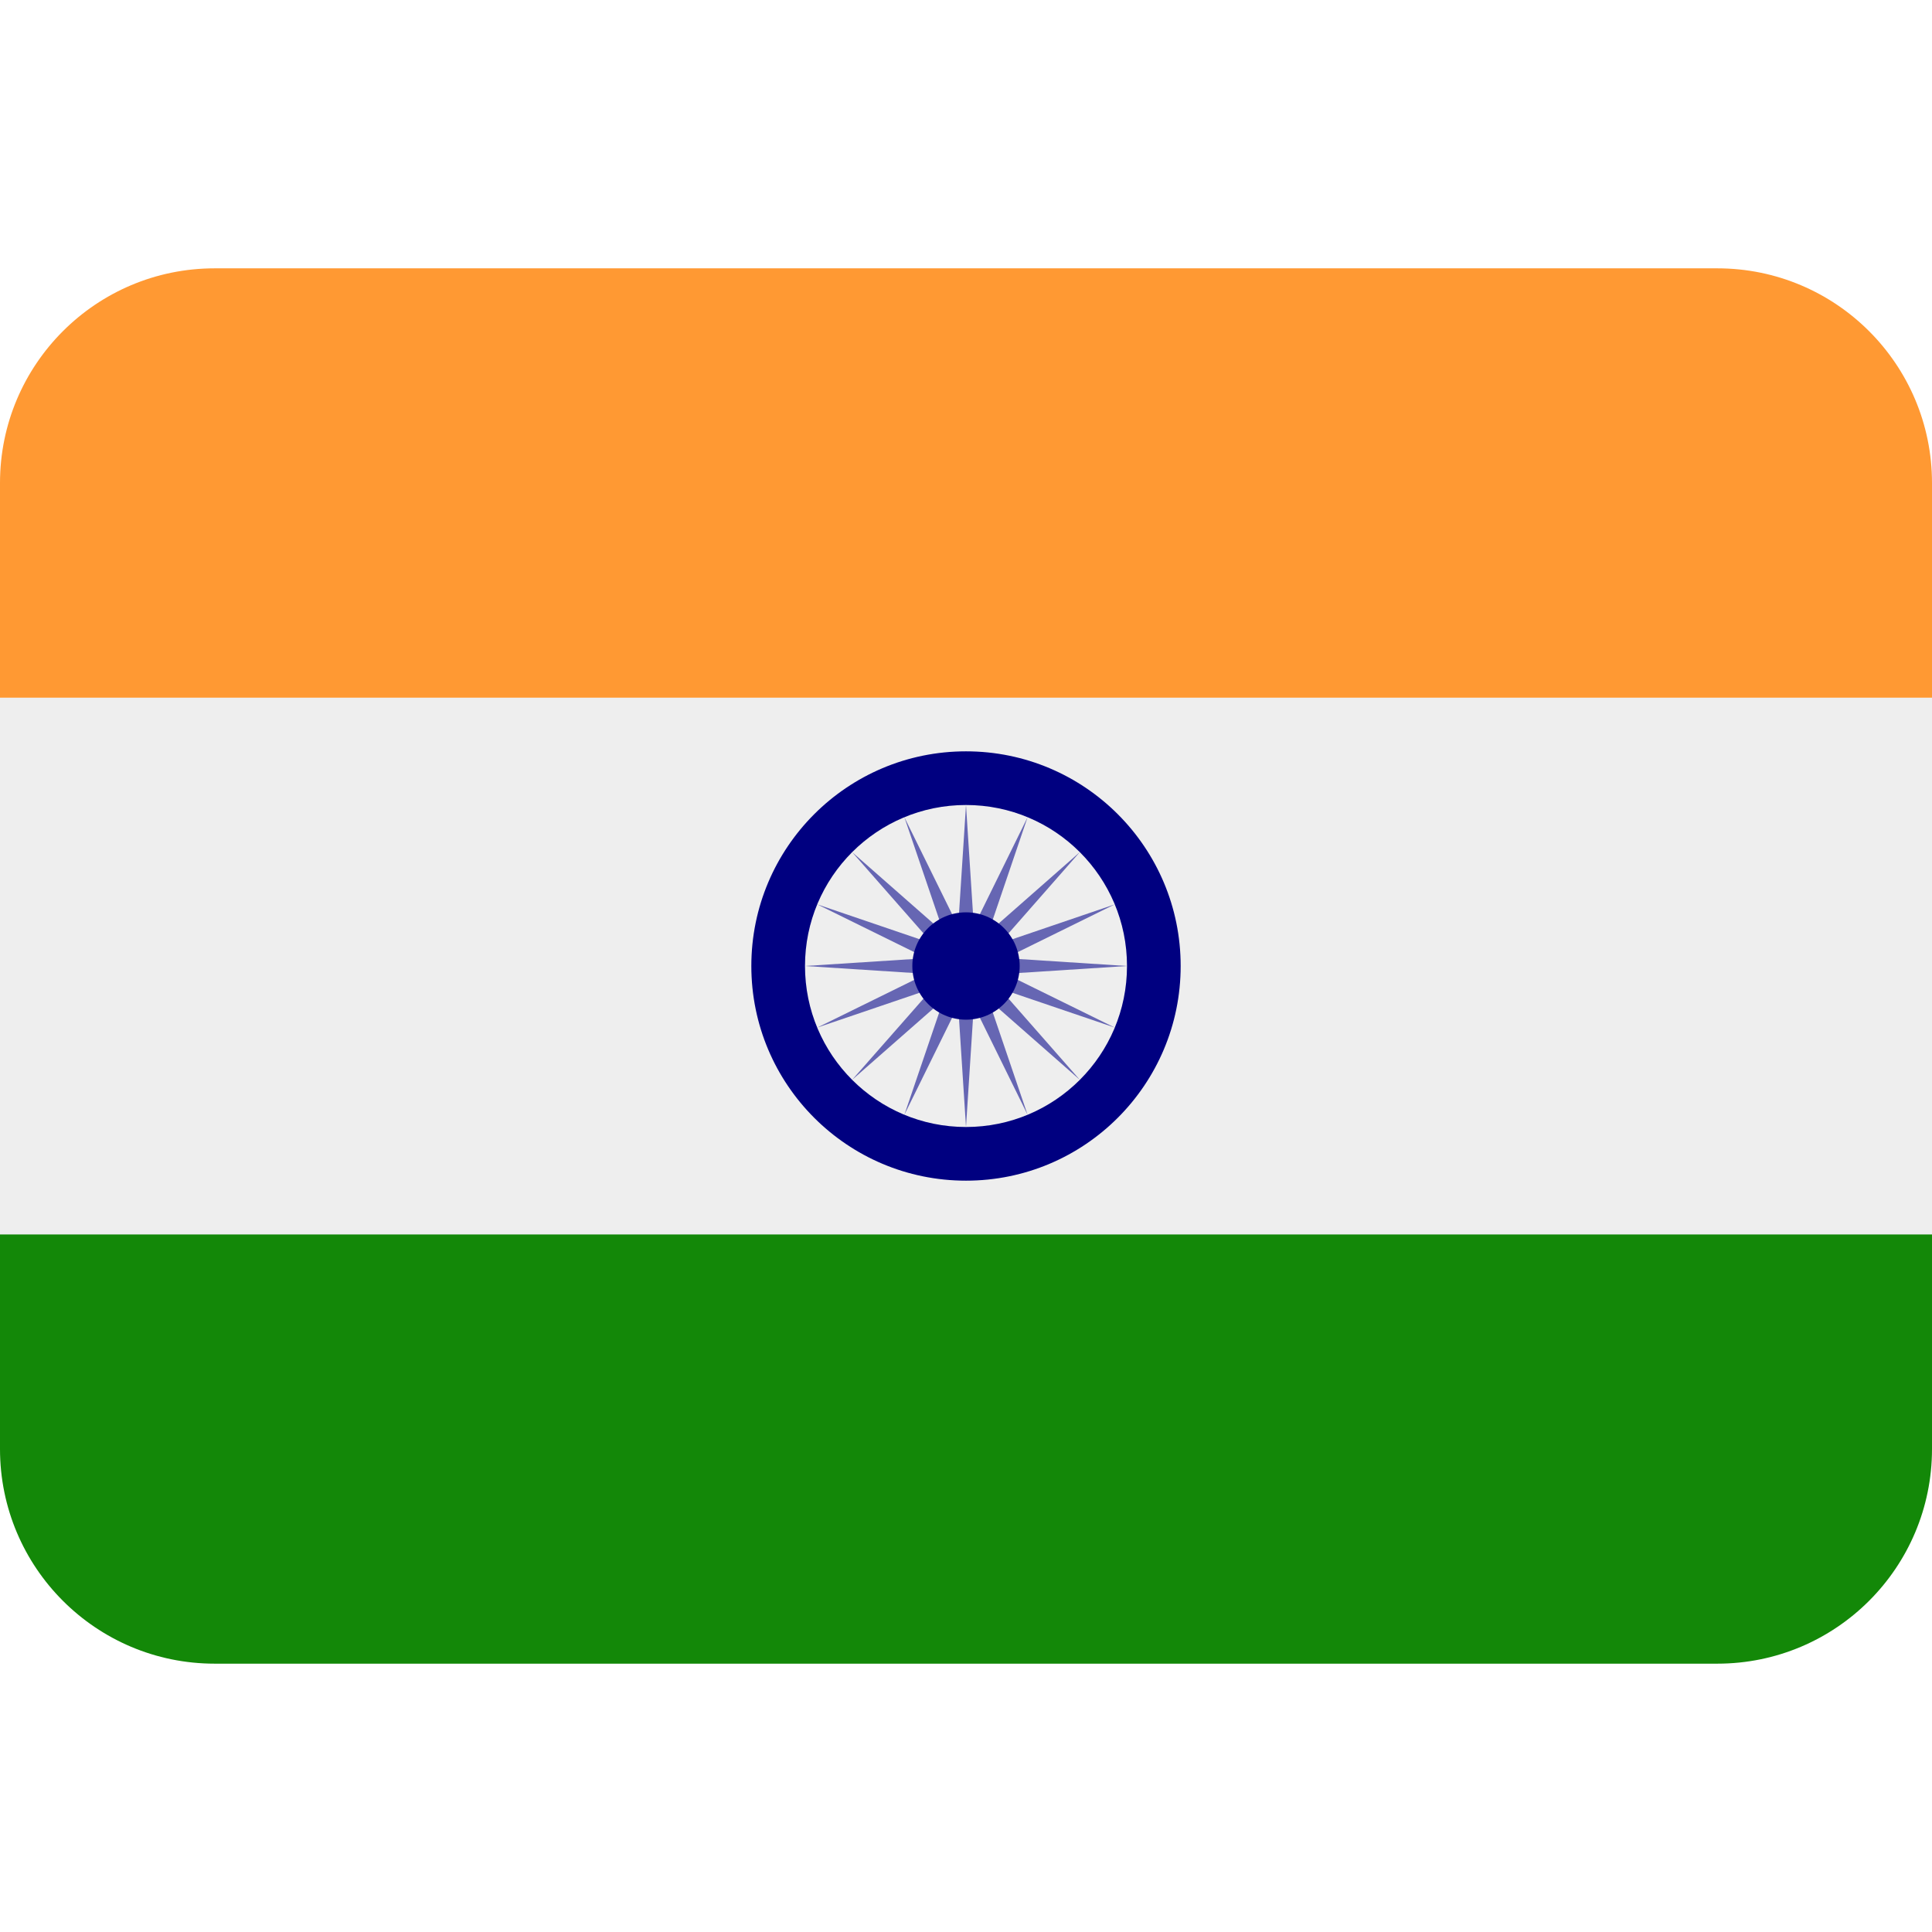
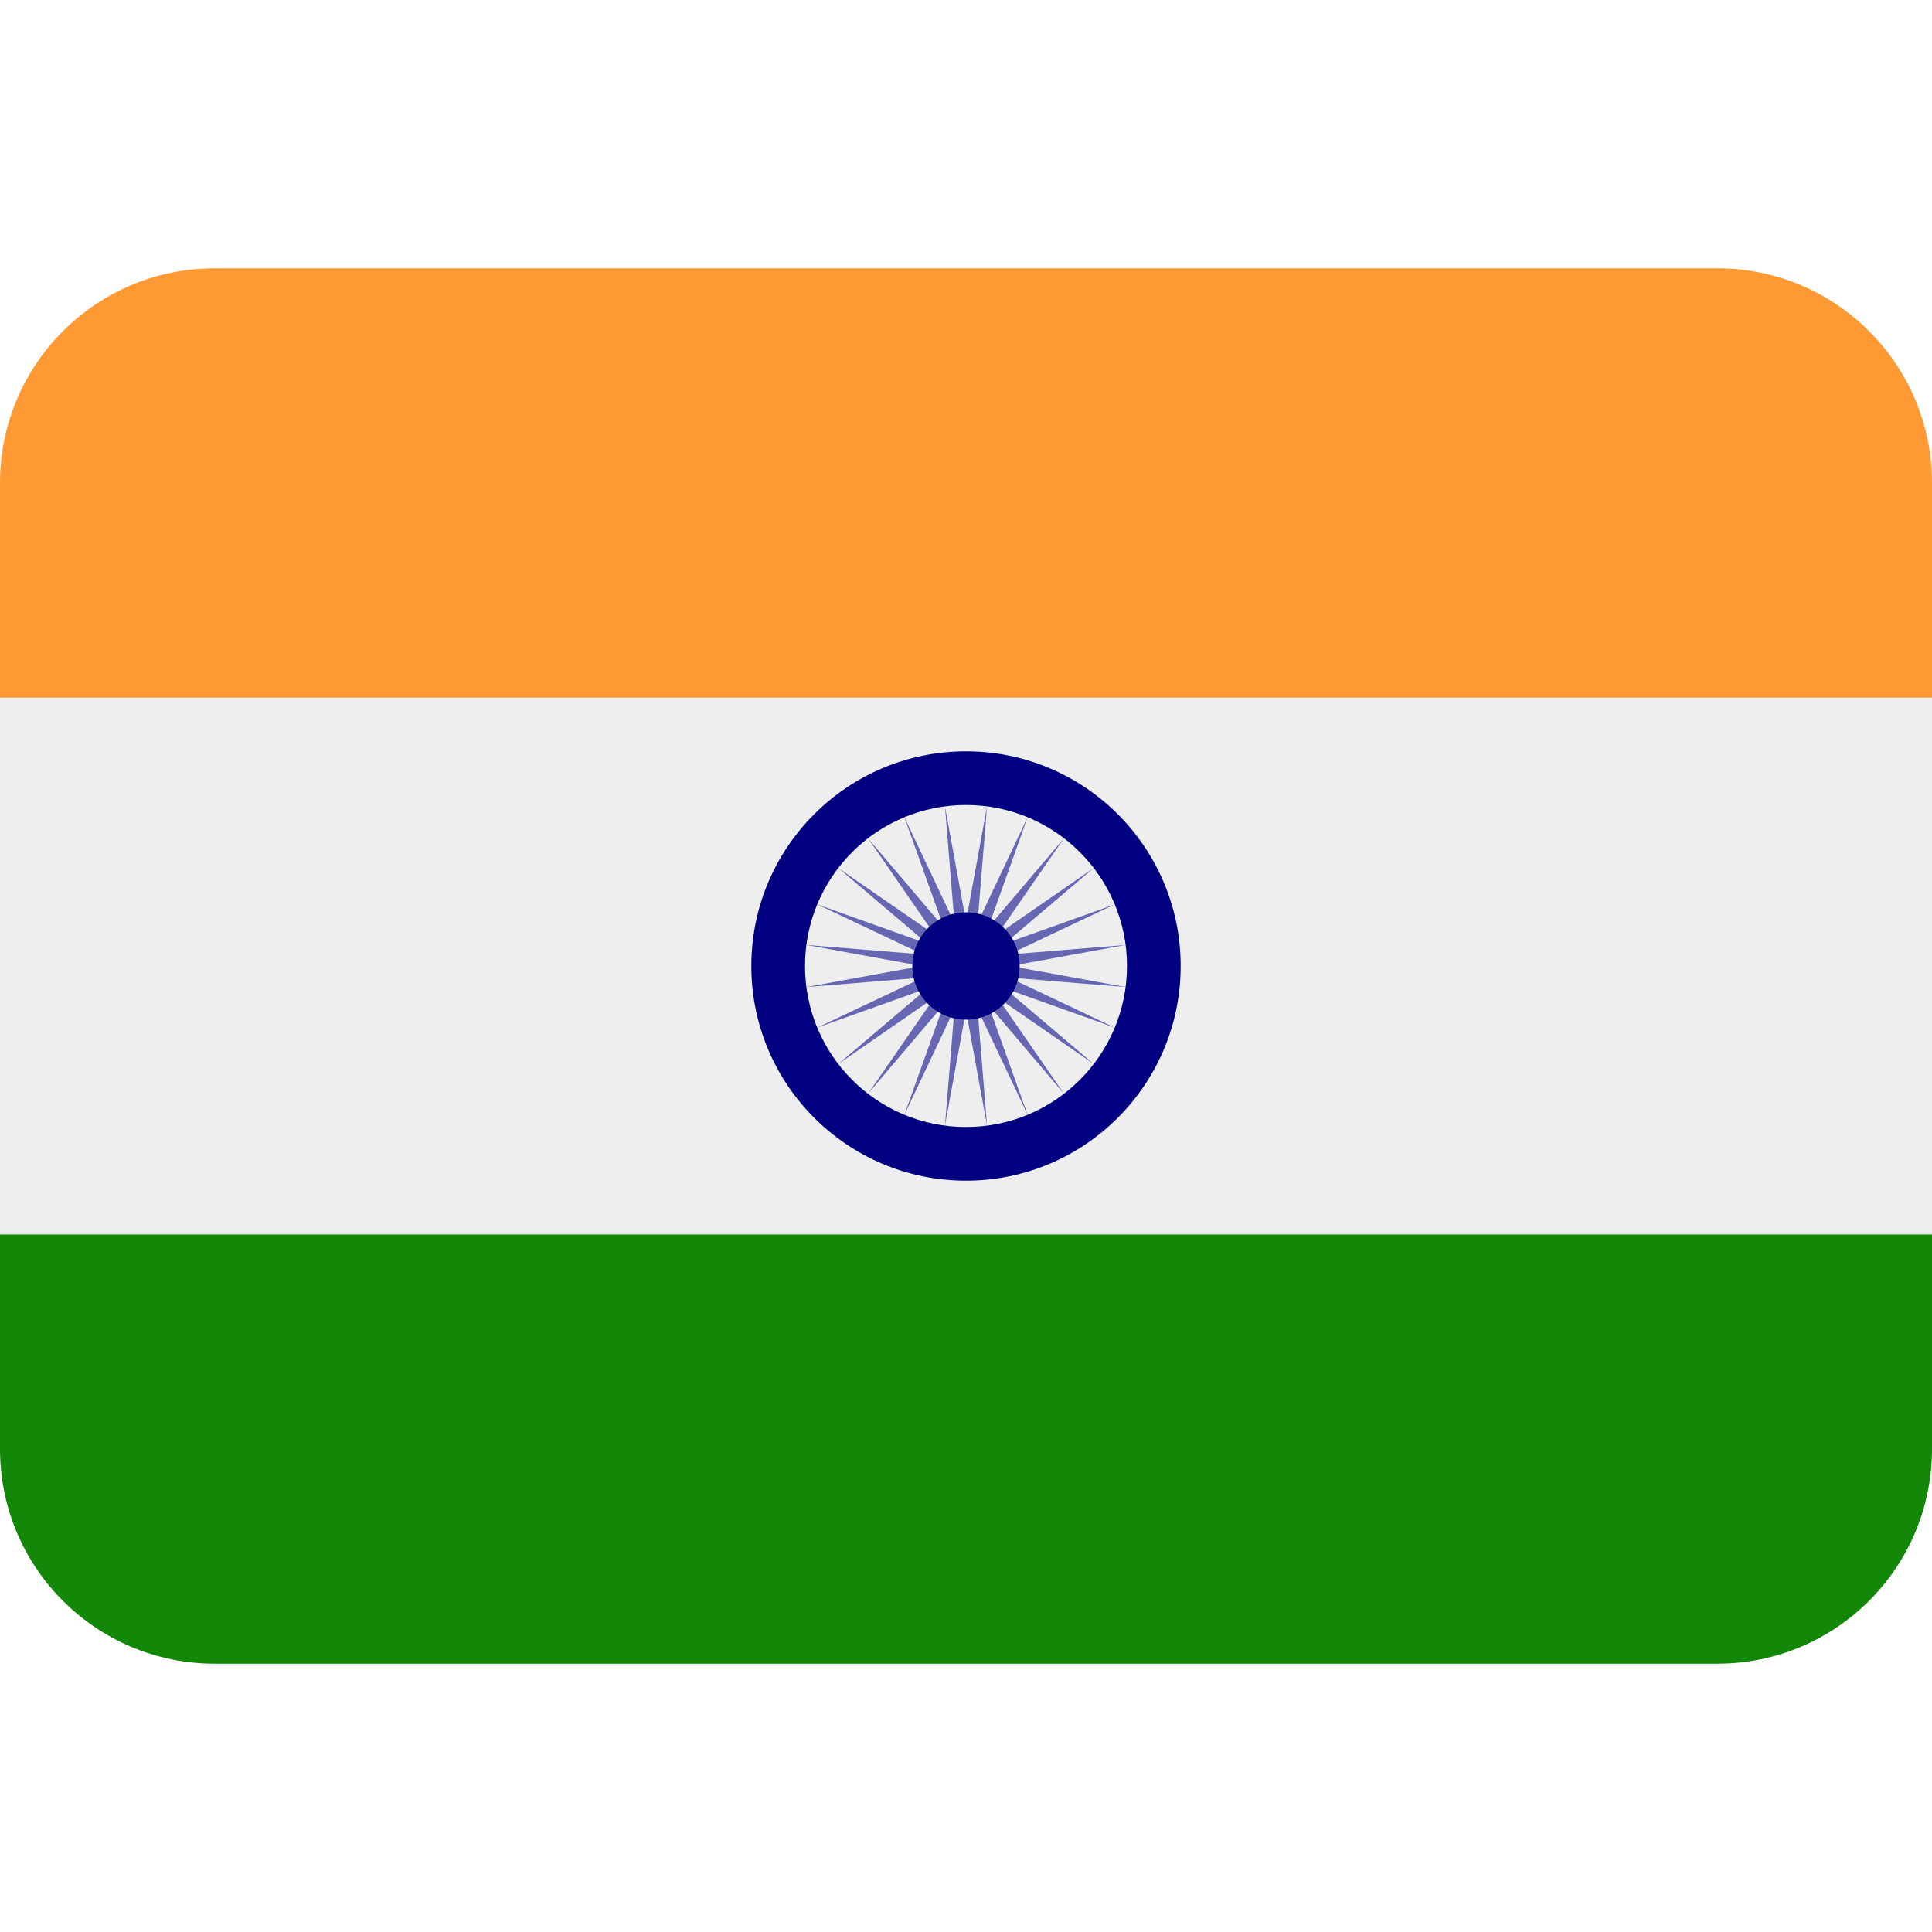
<svg xmlns="http://www.w3.org/2000/svg" viewBox="0 0 36 36">
  <path fill="#138808" d="M0 27c0 2.209 1.791 4 4 4h28c2.209 0 4-1.791 4-4v-4H0v4z" />
  <path fill="#EEE" d="M0 13h36v10H0z" />
  <path fill="#F93" d="M36 13V9c0-2.209-1.791-4-4-4H4C1.791 5 0 6.791 0 9v4h36z" />
  <circle fill="navy" cx="18" cy="18" r="4" />
  <circle fill="#EEE" cx="18" cy="18" r="3" />
-   <path fill="#6666B3" d="M18 15l.146 2.264 1.001-2.035-.73 2.147 1.704-1.498-1.497 1.705 2.147-.731-2.035 1.002L21 18l-2.264.146 2.035 1.001-2.147-.73 1.497 1.704-1.704-1.497.73 2.147-1.001-2.035L18 21l-.146-2.264-1.002 2.035.731-2.147-1.705 1.497 1.498-1.704-2.147.73 2.035-1.001L15 18l2.264-.146-2.035-1.002 2.147.731-1.498-1.705 1.705 1.498-.731-2.147 1.002 2.035z" />
+   <path fill="#6666B3" d="M18 18.83 17.608 20.974 17.785 18.802 16.852 20.772 17.585 18.719 16.174 20.38 17.413 18.587 15.62 19.826 17.281 18.415 15.228 19.148 17.198 18.215 15.026 18.392 17.17 18 15.026 17.608 17.198 17.785 15.228 16.852 17.281 17.585 15.62 16.174 17.413 17.413 16.174 15.62 17.585 17.281 16.852 15.228 17.785 17.198 17.608 15.026 18 17.17 18.392 15.026 18.215 17.198 19.148 15.228 18.415 17.281 19.826 15.62 18.587 17.413 20.38 16.174 18.719 17.585 20.772 16.852 18.802 17.785 20.974 17.608 18.83 18 20.974 18.392 18.802 18.215 20.772 19.148 18.719 18.415 20.38 19.826 18.587 18.587 19.826 20.38 18.415 18.719 19.148 20.772 18.215 18.802 18.392 20.974z" />
  <circle fill="navy" cx="18" cy="18" r="1" />
</svg>
